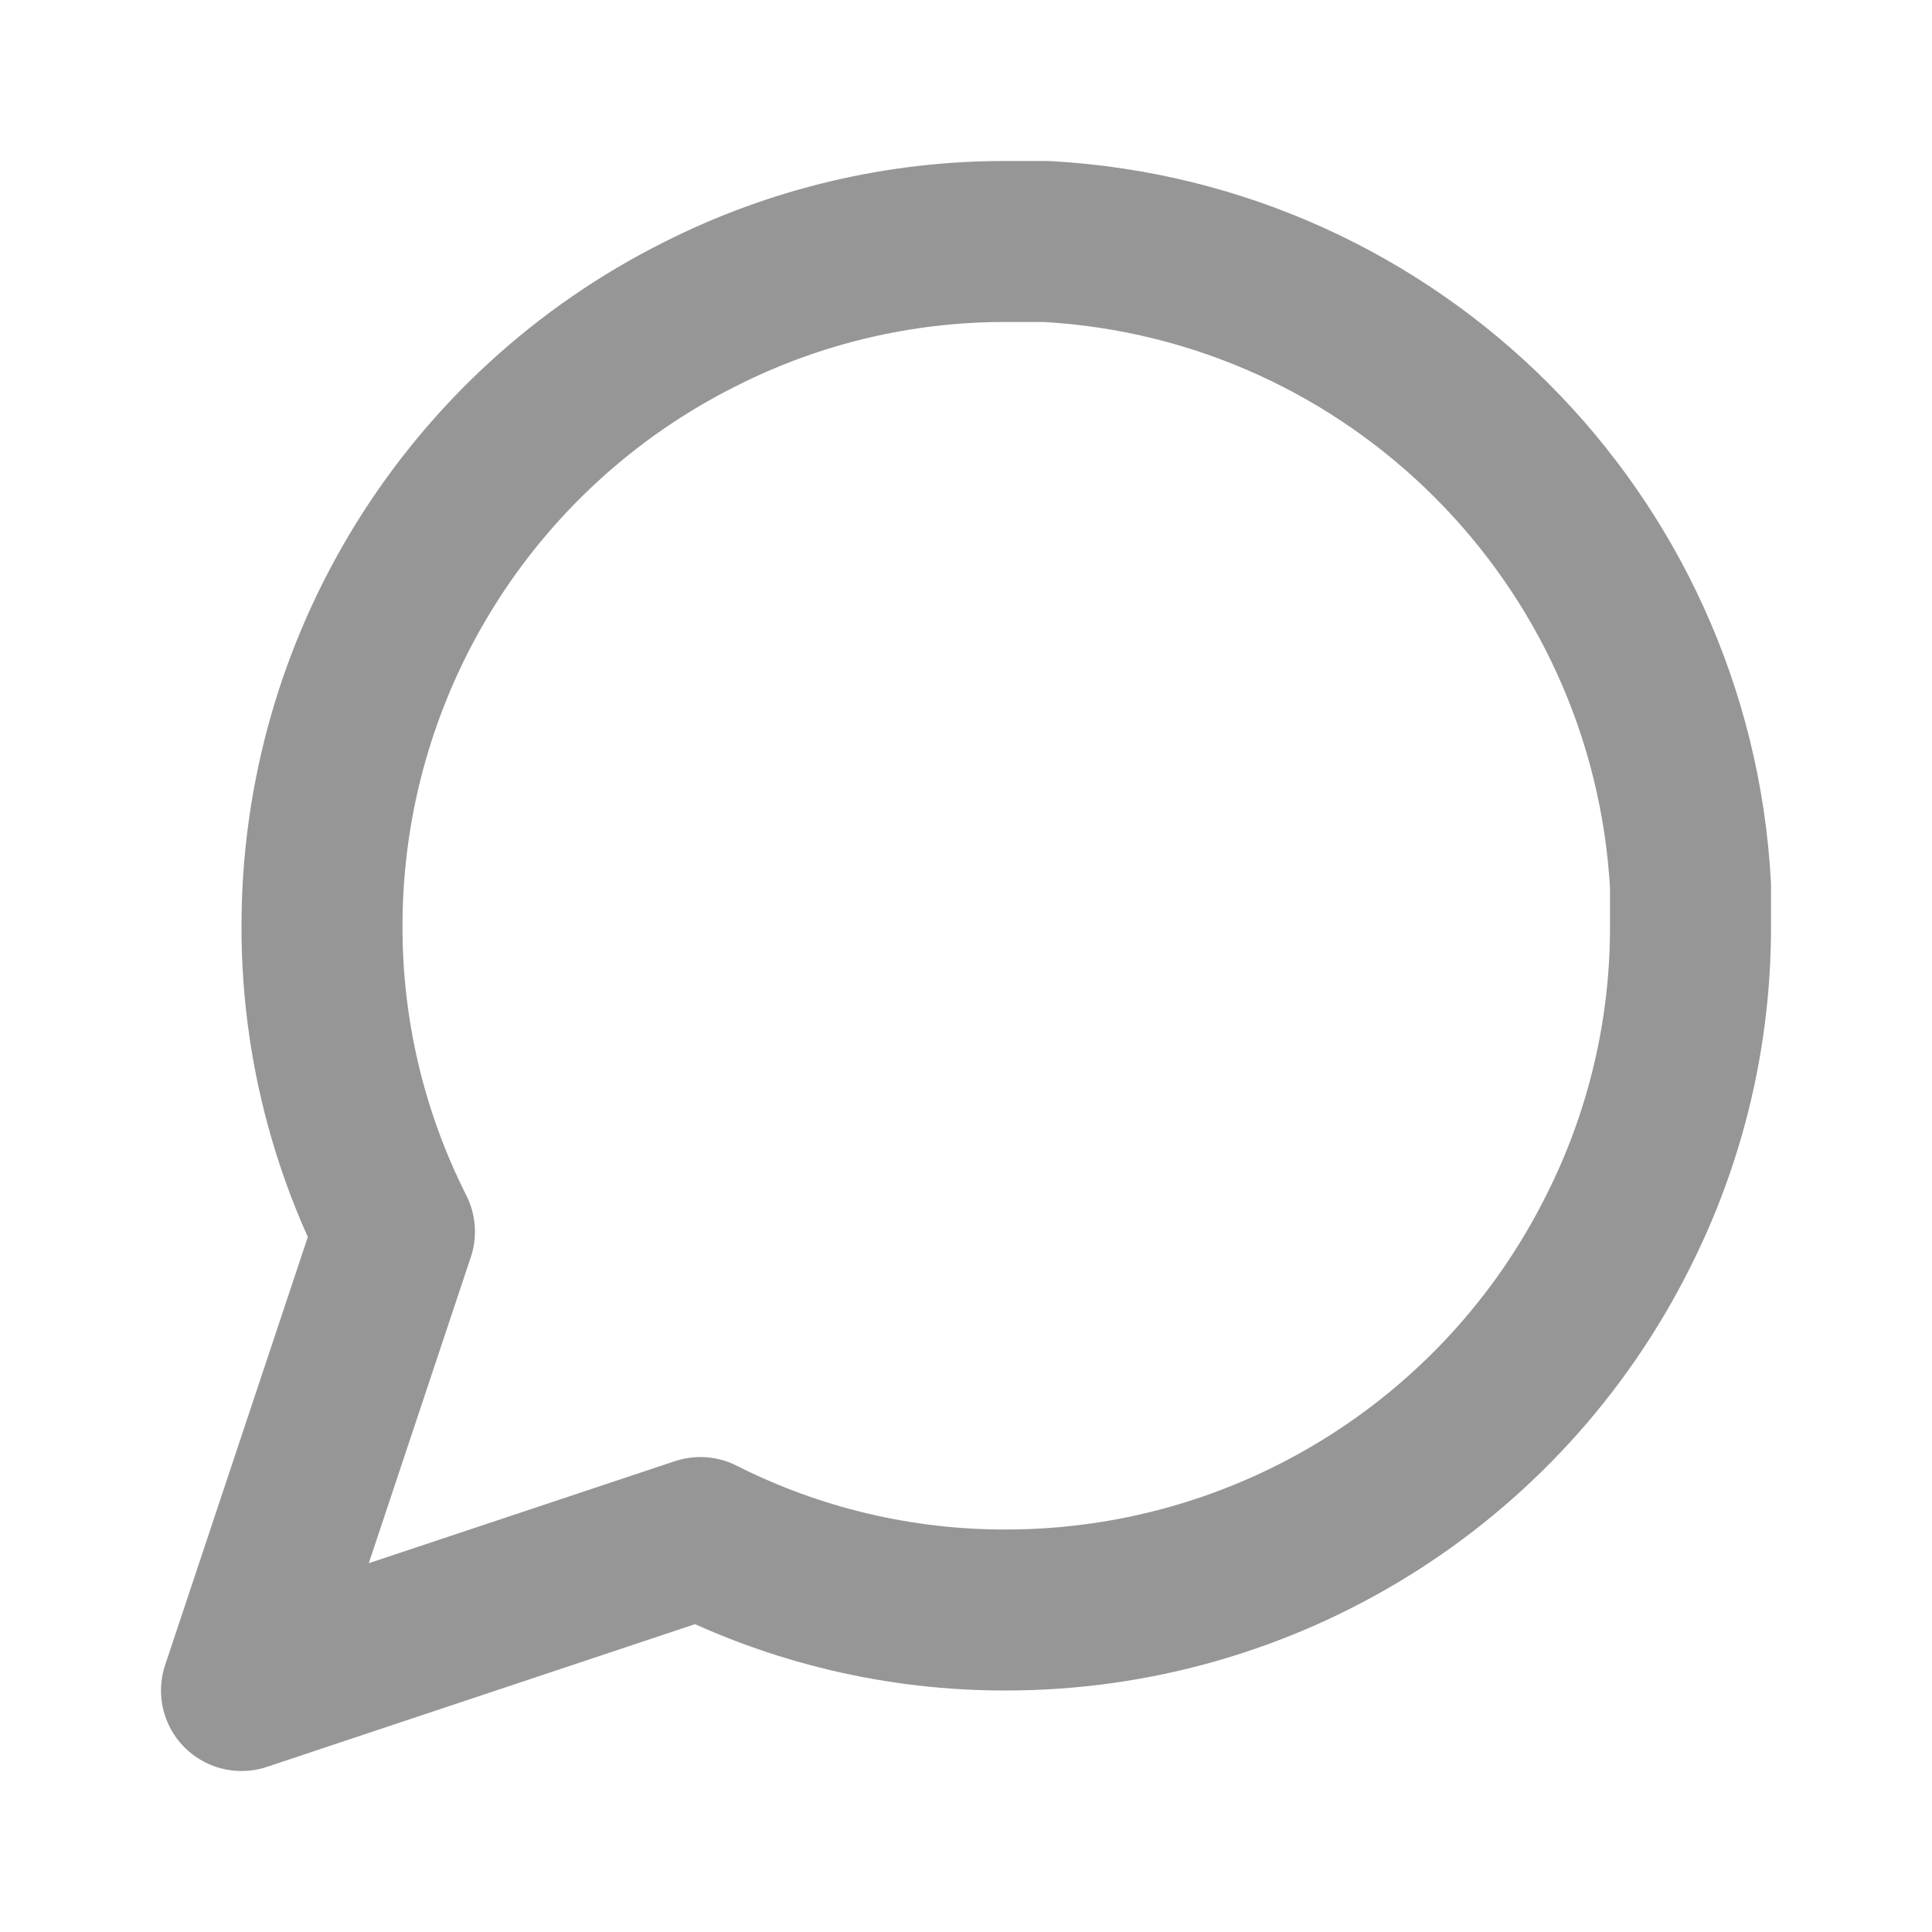
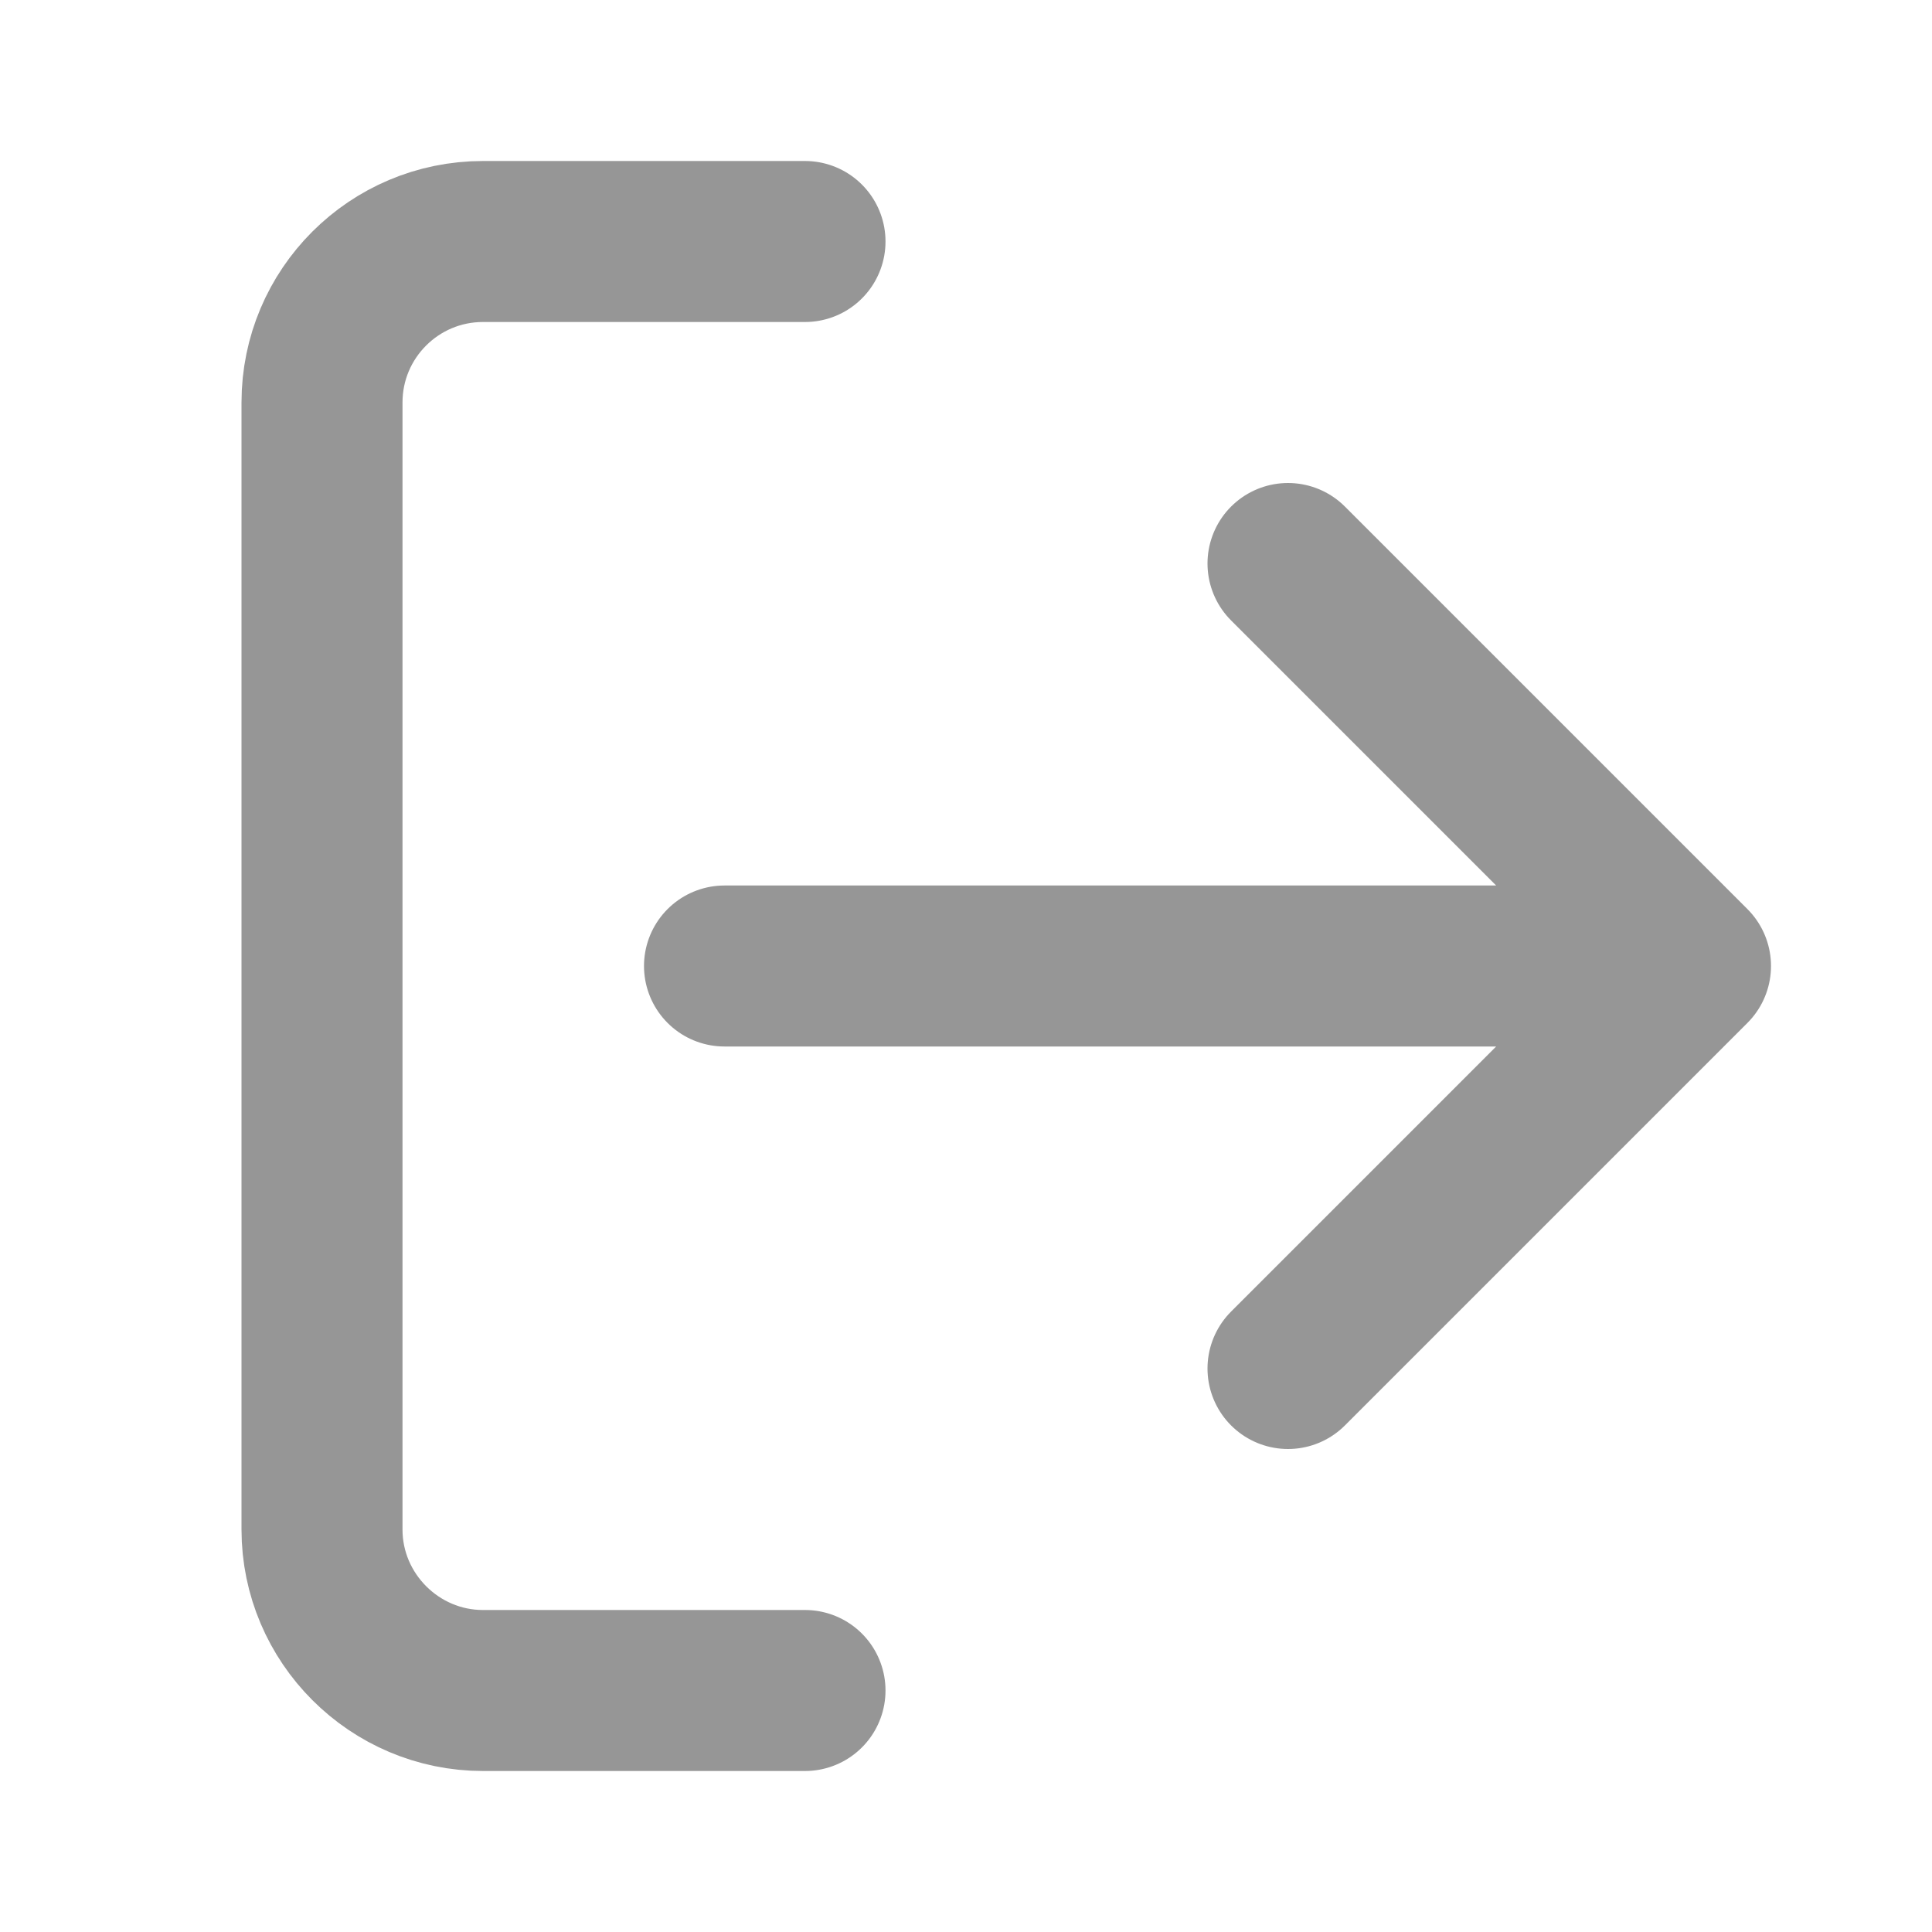
<svg xmlns="http://www.w3.org/2000/svg" width="24" height="24" viewBox="0 0 24 24" fill="none" stroke="#969696" stroke-width="2" stroke-linecap="round" stroke-linejoin="round">
-   <path d="M21 11.5a8.38 8.38 0 0 1-.9 3.8 8.5 8.5 0 0 1-7.6 4.7 8.38 8.38 0 0 1-3.8-.9L3 21l1.9-5.7a8.38 8.38 0 0 1-.9-3.8 8.5 8.5 0 0 1 4.7-7.6 8.38 8.38 0 0 1 3.8-.9h.5a8.48 8.48 0 0 1 8 8v.5z" />
+   <path d="M10 3H6a2 2 0 0 0-2 2v14c0 1.1.9 2 2 2h4M16 17l5-5-5-5M19.8 12H9" />
</svg>
